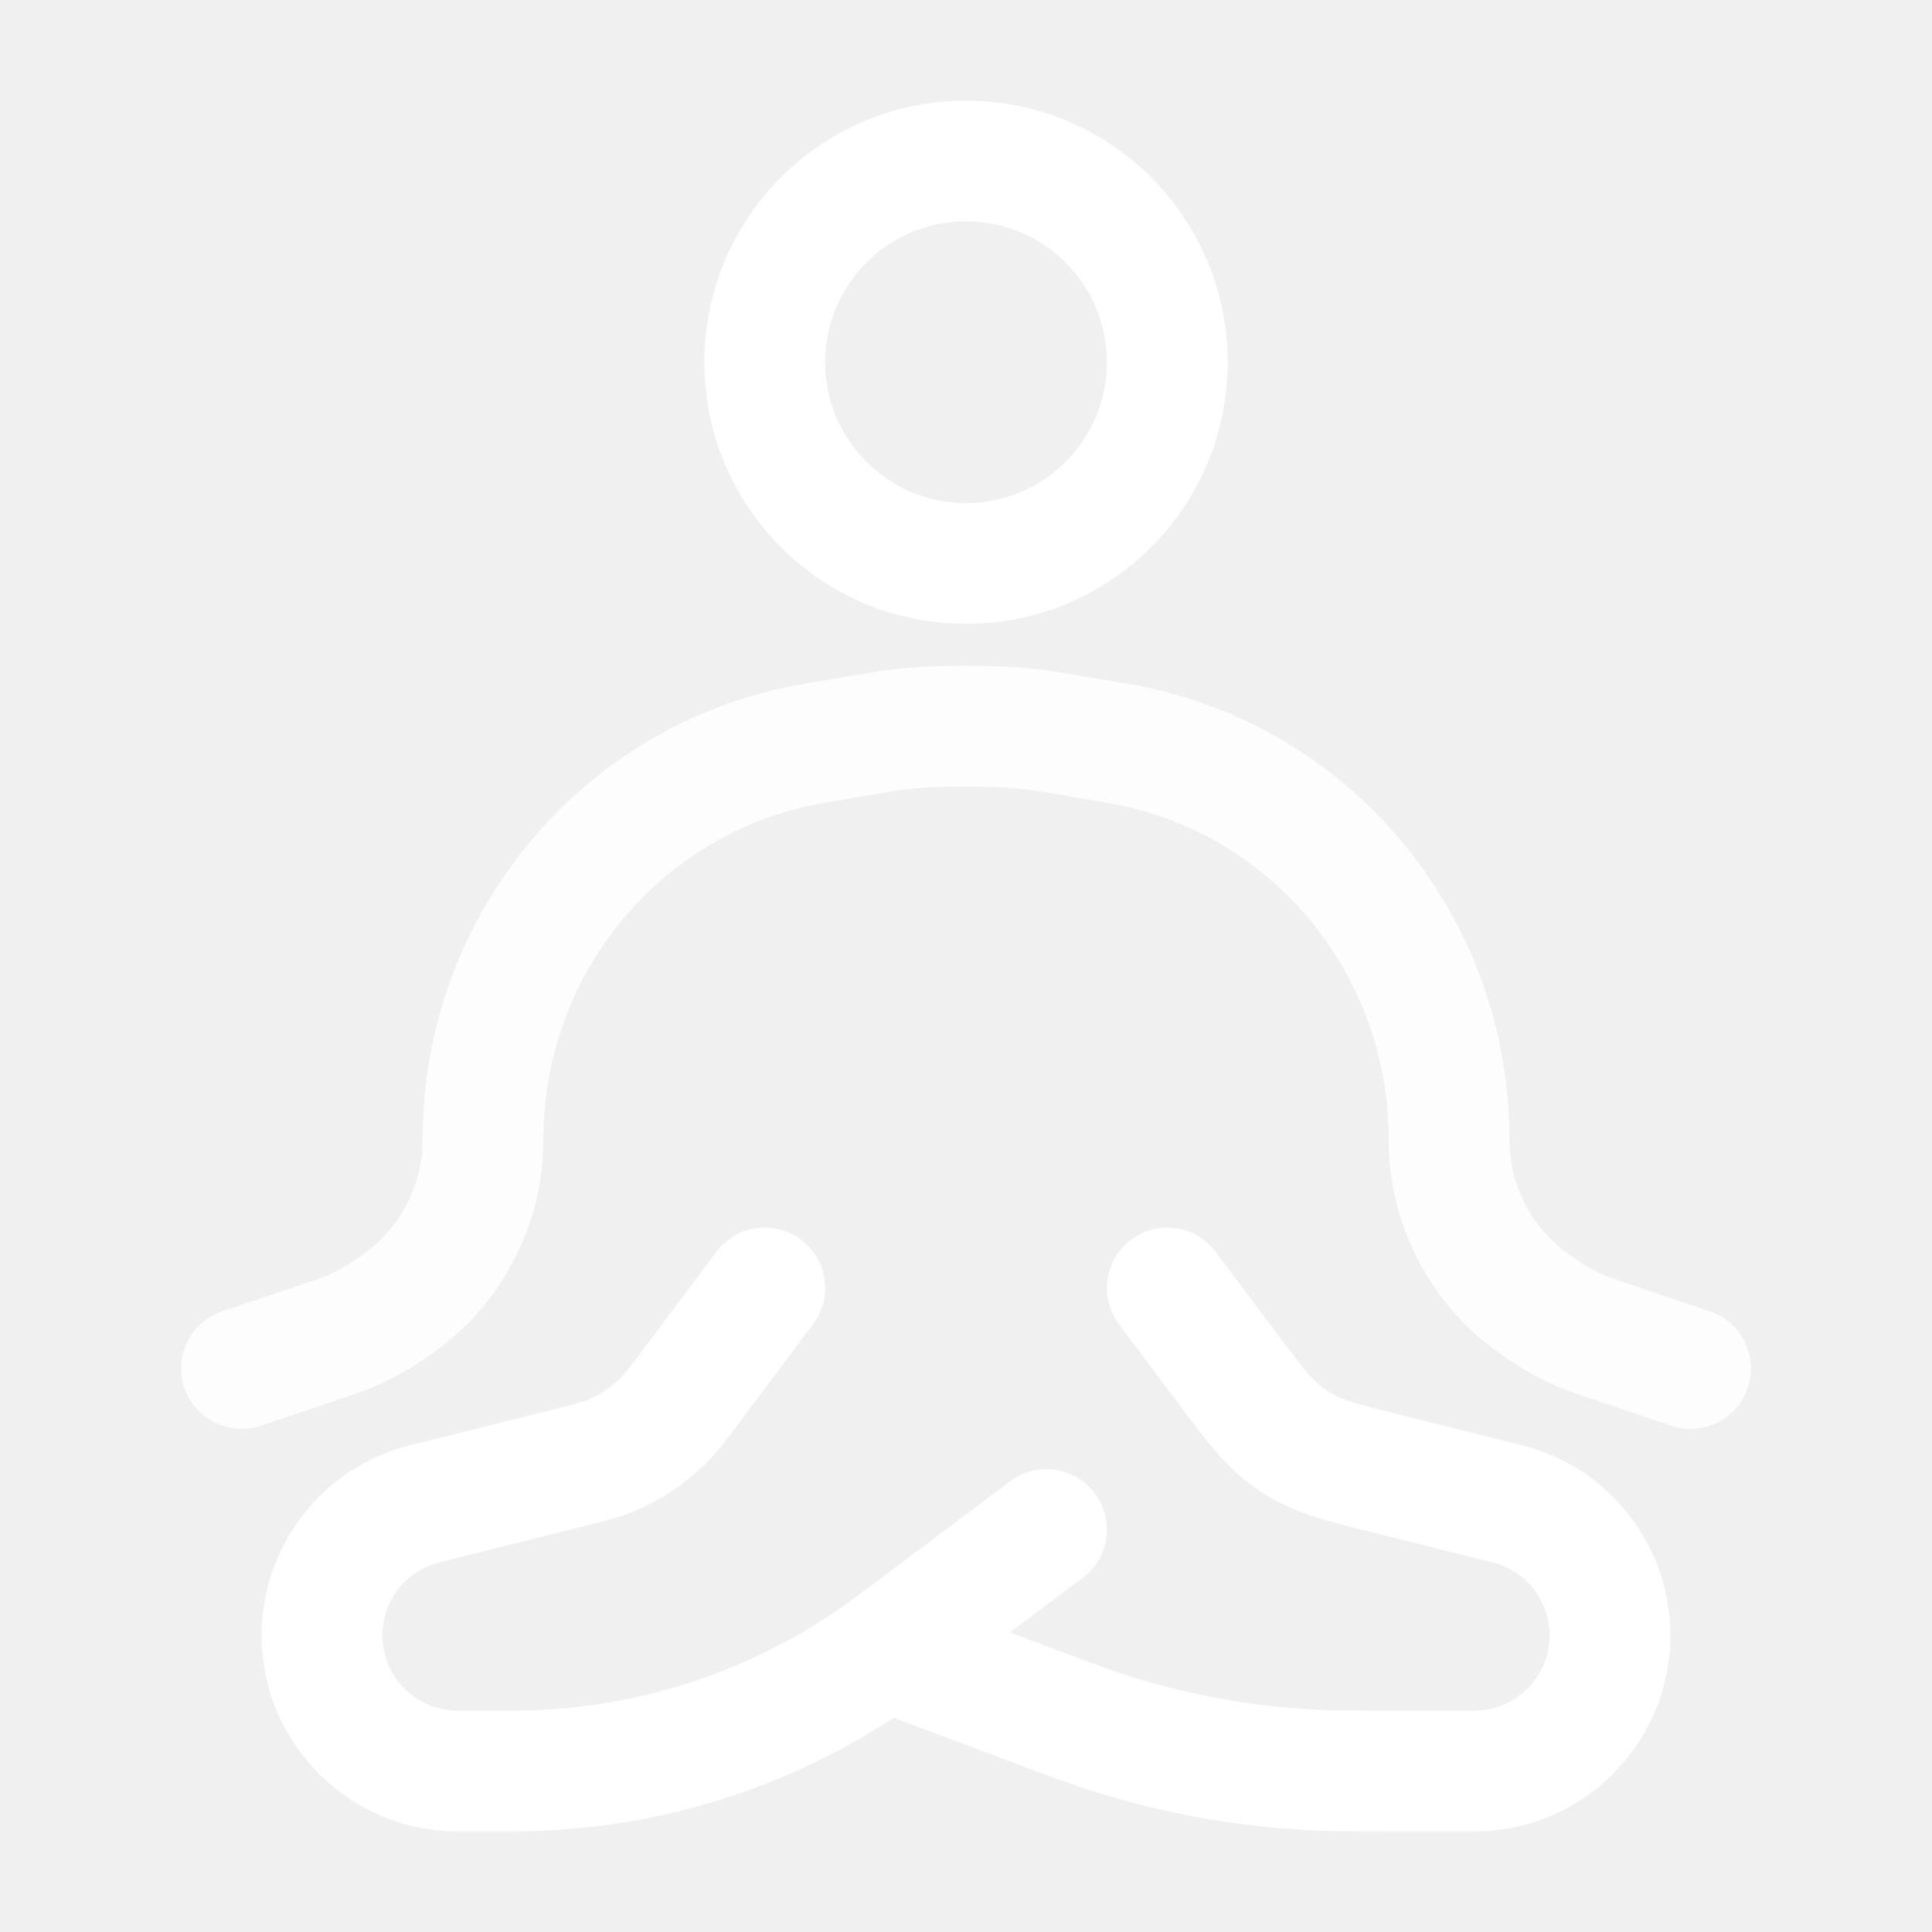
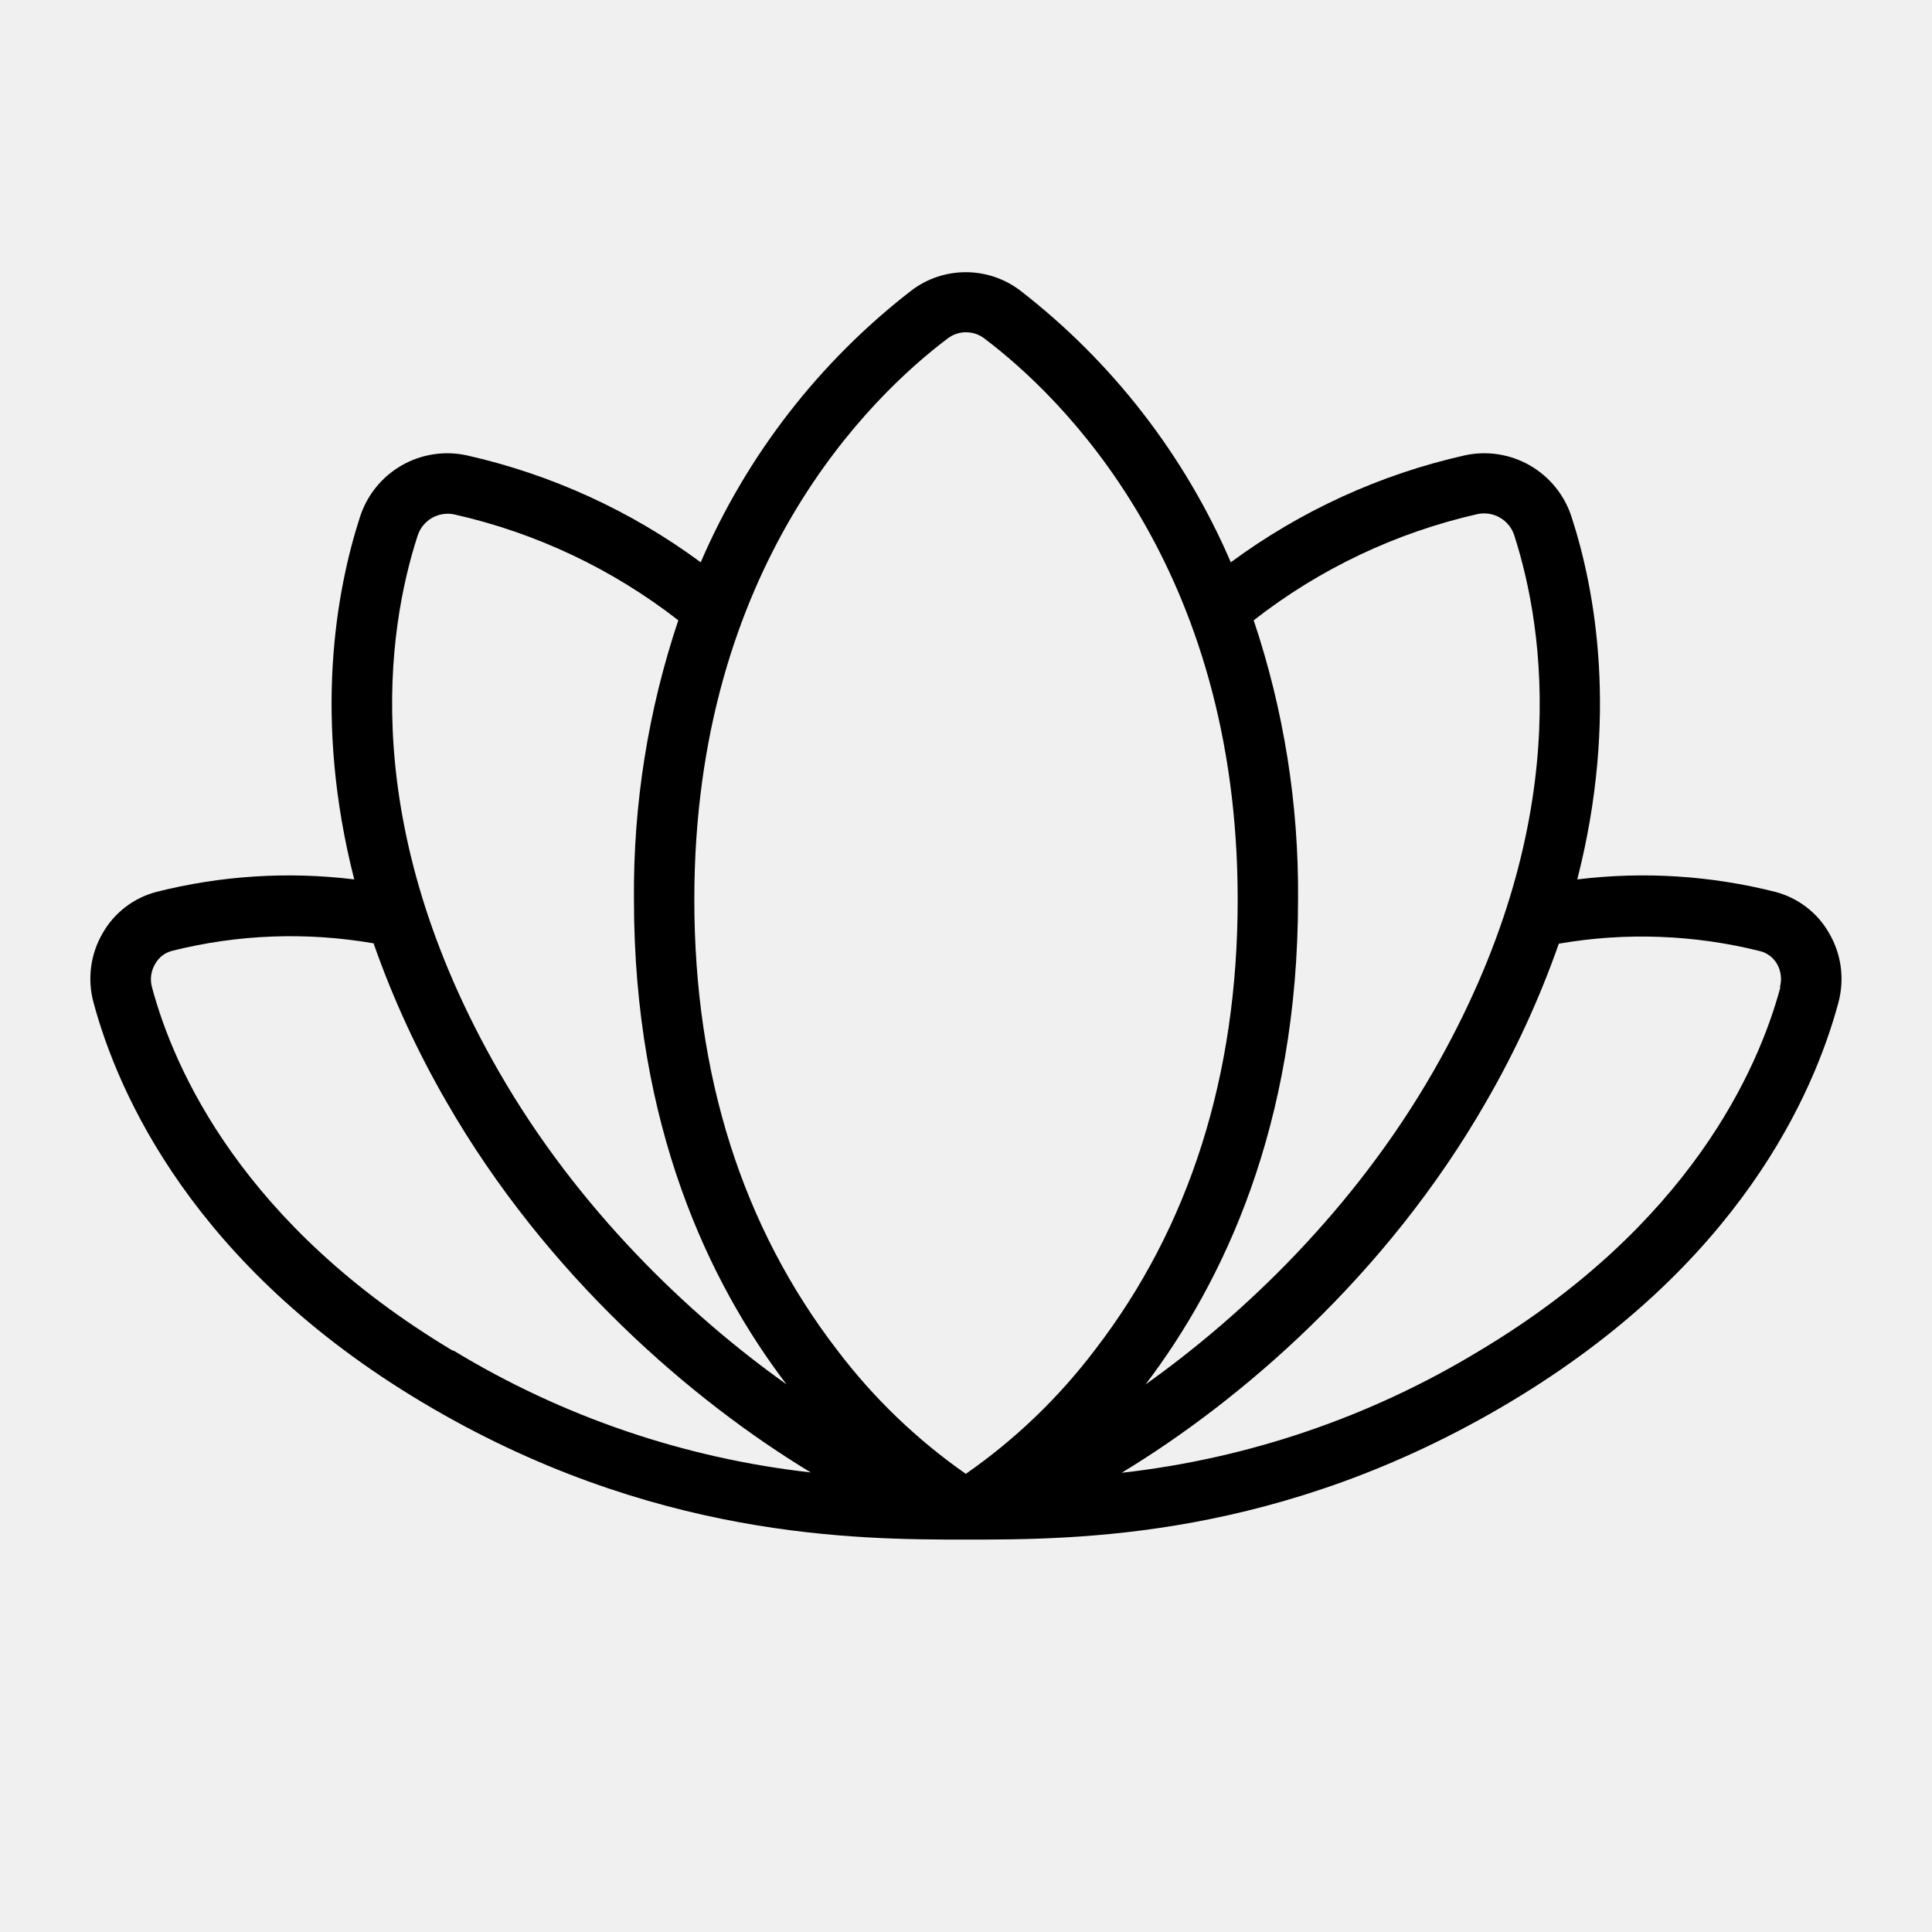
- <svg xmlns="http://www.w3.org/2000/svg" width="33" height="33" viewBox="0 0 33 33" fill="none">
-   <path fill-rule="evenodd" clip-rule="evenodd" d="M16.5 13.435C16.011 13.435 15.566 13.463 15.316 13.505L14.09 13.712C11.323 14.178 9.282 16.601 9.282 19.457C9.282 20.943 8.547 22.335 7.316 23.164L7.177 23.258C6.826 23.494 6.446 23.681 6.046 23.816L4.454 24.352C3.915 24.534 3.33 24.244 3.148 23.704C2.966 23.164 3.256 22.579 3.796 22.398L5.388 21.861C5.613 21.786 5.827 21.68 6.024 21.547L6.164 21.453C6.82 21.011 7.219 20.262 7.219 19.457C7.219 15.61 9.973 12.313 13.748 11.678L14.972 11.472C14.971 11.472 14.972 11.472 14.972 11.472C15.39 11.401 15.968 11.372 16.5 11.372C17.032 11.372 17.61 11.401 18.028 11.472C18.028 11.472 18.029 11.472 18.028 11.472L19.253 11.678C23.028 12.313 25.782 15.61 25.782 19.457C25.782 20.262 26.18 21.011 26.837 21.453L26.976 21.547C27.174 21.68 27.388 21.786 27.613 21.861L29.204 22.398C29.744 22.579 30.034 23.164 29.853 23.704C29.671 24.244 29.086 24.534 28.546 24.352L26.954 23.816C26.554 23.681 26.174 23.494 25.824 23.258L25.685 23.164C24.454 22.335 23.719 20.943 23.719 19.457C23.719 16.601 21.677 14.178 18.91 13.712L17.684 13.505C17.434 13.463 16.99 13.434 16.5 13.435Z" fill="#FCFDFC" />
-   <path fill-rule="evenodd" clip-rule="evenodd" d="M16.5 3.781C15.171 3.781 14.094 4.859 14.094 6.188C14.094 7.516 15.171 8.594 16.5 8.594C17.829 8.594 18.906 7.516 18.906 6.188C18.906 4.859 17.829 3.781 16.5 3.781ZM12.031 6.188C12.031 3.719 14.032 1.719 16.5 1.719C18.968 1.719 20.969 3.719 20.969 6.188C20.969 8.656 18.968 10.656 16.5 10.656C14.032 10.656 12.031 8.656 12.031 6.188Z" fill="white" />
-   <path fill-rule="evenodd" clip-rule="evenodd" d="M13.681 21.175C14.137 21.517 14.229 22.163 13.887 22.619L12.616 24.314C12.606 24.327 12.596 24.34 12.586 24.354C12.412 24.586 12.276 24.768 12.118 24.933C11.731 25.338 11.258 25.652 10.734 25.852C10.521 25.933 10.3 25.988 10.019 26.058C10.003 26.062 9.987 26.066 9.971 26.07L7.505 26.687C6.933 26.83 6.531 27.344 6.531 27.934C6.531 28.643 7.107 29.219 7.816 29.219H8.757C10.882 29.219 12.95 28.529 14.651 27.254L17.256 25.3C17.712 24.958 18.358 25.051 18.7 25.506C19.042 25.962 18.949 26.608 18.494 26.95L17.25 27.883L17.926 28.137C18.66 28.412 18.991 28.536 19.324 28.64C20.325 28.953 21.361 29.14 22.409 29.199C22.757 29.218 23.11 29.219 23.894 29.219H25.183C25.893 29.219 26.469 28.643 26.469 27.934C26.469 27.344 26.067 26.83 25.495 26.687L23.469 26.18C23.431 26.171 23.394 26.162 23.357 26.152C22.703 25.989 22.187 25.861 21.725 25.595C21.587 25.515 21.455 25.427 21.328 25.331C20.904 25.009 20.585 24.583 20.181 24.044C20.158 24.013 20.135 23.982 20.112 23.951L19.113 22.619C18.771 22.163 18.863 21.517 19.319 21.175C19.774 20.833 20.421 20.926 20.762 21.381L21.762 22.713C22.268 23.389 22.41 23.563 22.575 23.688C22.633 23.732 22.693 23.772 22.756 23.808C22.935 23.911 23.15 23.975 23.969 24.179L25.995 24.686C27.486 25.058 28.531 26.398 28.531 27.934C28.531 29.783 27.032 31.281 25.183 31.281H23.86C23.119 31.281 22.706 31.281 22.294 31.258C21.076 31.19 19.872 30.972 18.709 30.608C18.315 30.485 17.927 30.34 17.234 30.08L15.265 29.341C13.335 30.604 11.074 31.281 8.757 31.281H7.816C5.968 31.281 4.469 29.783 4.469 27.934C4.469 26.398 5.514 25.058 7.004 24.686L9.47 24.069C9.822 23.982 9.916 23.956 9.999 23.925C10.237 23.834 10.452 23.691 10.628 23.507C10.689 23.443 10.749 23.366 10.966 23.076L12.238 21.381C12.579 20.926 13.226 20.833 13.681 21.175Z" fill="white" />
+ <svg xmlns="http://www.w3.org/2000/svg" width="45" height="45" viewBox="0 0 45 45" fill="none">
+   <path d="M42.604 21.736C42.471 21.501 42.292 21.296 42.078 21.131C41.865 20.966 41.62 20.846 41.359 20.776C39.851 20.393 38.284 20.294 36.738 20.483C37.702 16.711 37.157 13.74 36.606 12.045C36.445 11.539 36.1 11.111 35.64 10.844C35.18 10.578 34.637 10.493 34.117 10.606C32.148 11.049 30.292 11.898 28.668 13.097C27.596 10.606 25.908 8.428 23.764 6.768C23.399 6.49 22.953 6.34 22.495 6.34C22.036 6.34 21.59 6.49 21.226 6.768C19.081 8.428 17.394 10.606 16.321 13.097C14.697 11.898 12.841 11.05 10.872 10.606C10.352 10.493 9.809 10.578 9.349 10.844C8.889 11.111 8.544 11.539 8.383 12.045C7.833 13.747 7.288 16.718 8.251 20.483C6.708 20.294 5.142 20.394 3.635 20.776C3.374 20.846 3.13 20.966 2.916 21.131C2.702 21.296 2.524 21.501 2.391 21.736C2.249 21.979 2.158 22.247 2.122 22.525C2.086 22.803 2.105 23.086 2.18 23.357C2.749 25.466 4.5 29.476 9.83 32.659C15.159 35.843 19.942 35.86 22.5 35.86C25.058 35.86 29.814 35.86 35.169 32.659C40.523 29.458 42.249 25.465 42.819 23.357C42.892 23.086 42.911 22.803 42.875 22.525C42.838 22.247 42.746 21.978 42.604 21.736ZM34.418 11.973C34.598 11.936 34.786 11.967 34.944 12.061C35.103 12.155 35.22 12.305 35.274 12.481C35.977 14.678 36.68 19.223 33.381 24.962C31.544 28.159 28.967 30.622 26.682 32.246C28.477 29.884 30.234 26.234 30.234 20.952C30.253 18.742 29.904 16.544 29.201 14.448C30.736 13.249 32.518 12.404 34.418 11.973ZM9.726 12.481C9.781 12.306 9.899 12.159 10.057 12.066C10.216 11.974 10.403 11.944 10.582 11.982C12.481 12.41 14.263 13.252 15.799 14.448C15.096 16.544 14.747 18.742 14.766 20.952C14.766 26.234 16.523 29.885 18.318 32.243C16.033 30.618 13.456 28.156 11.619 24.958C8.318 19.214 9.016 14.67 9.726 12.481ZM10.556 31.466C5.651 28.535 4.052 24.905 3.542 23.002C3.516 22.91 3.509 22.814 3.521 22.719C3.534 22.625 3.565 22.534 3.614 22.452C3.655 22.378 3.711 22.312 3.777 22.26C3.844 22.208 3.921 22.17 4.003 22.148C5.539 21.762 7.14 21.702 8.701 21.972C9.15 23.253 9.719 24.488 10.399 25.663C12.734 29.724 16.14 32.636 18.884 34.296C15.934 33.964 13.092 32.994 10.556 31.453V31.466ZM22.509 34.338C21.363 33.54 20.35 32.567 19.506 31.455C17.292 28.579 16.172 25.05 16.172 20.952C16.172 13.174 20.301 9.219 22.076 7.881C22.198 7.789 22.347 7.739 22.5 7.739C22.653 7.739 22.802 7.789 22.924 7.881C24.699 9.219 28.828 13.174 28.828 20.952C28.828 25.05 27.708 28.579 25.502 31.443C24.659 32.555 23.646 33.528 22.5 34.326L22.509 34.338ZM41.467 23.002C40.953 24.905 39.357 28.535 34.453 31.466C31.916 33.005 29.074 33.974 26.125 34.304C28.869 32.645 32.277 29.734 34.609 25.672C35.29 24.497 35.858 23.261 36.308 21.98C37.869 21.71 39.469 21.77 41.006 22.156C41.088 22.178 41.165 22.217 41.231 22.269C41.298 22.321 41.354 22.386 41.395 22.46C41.484 22.622 41.507 22.812 41.458 22.989L41.467 23.002Z" fill="black" />
</svg>
